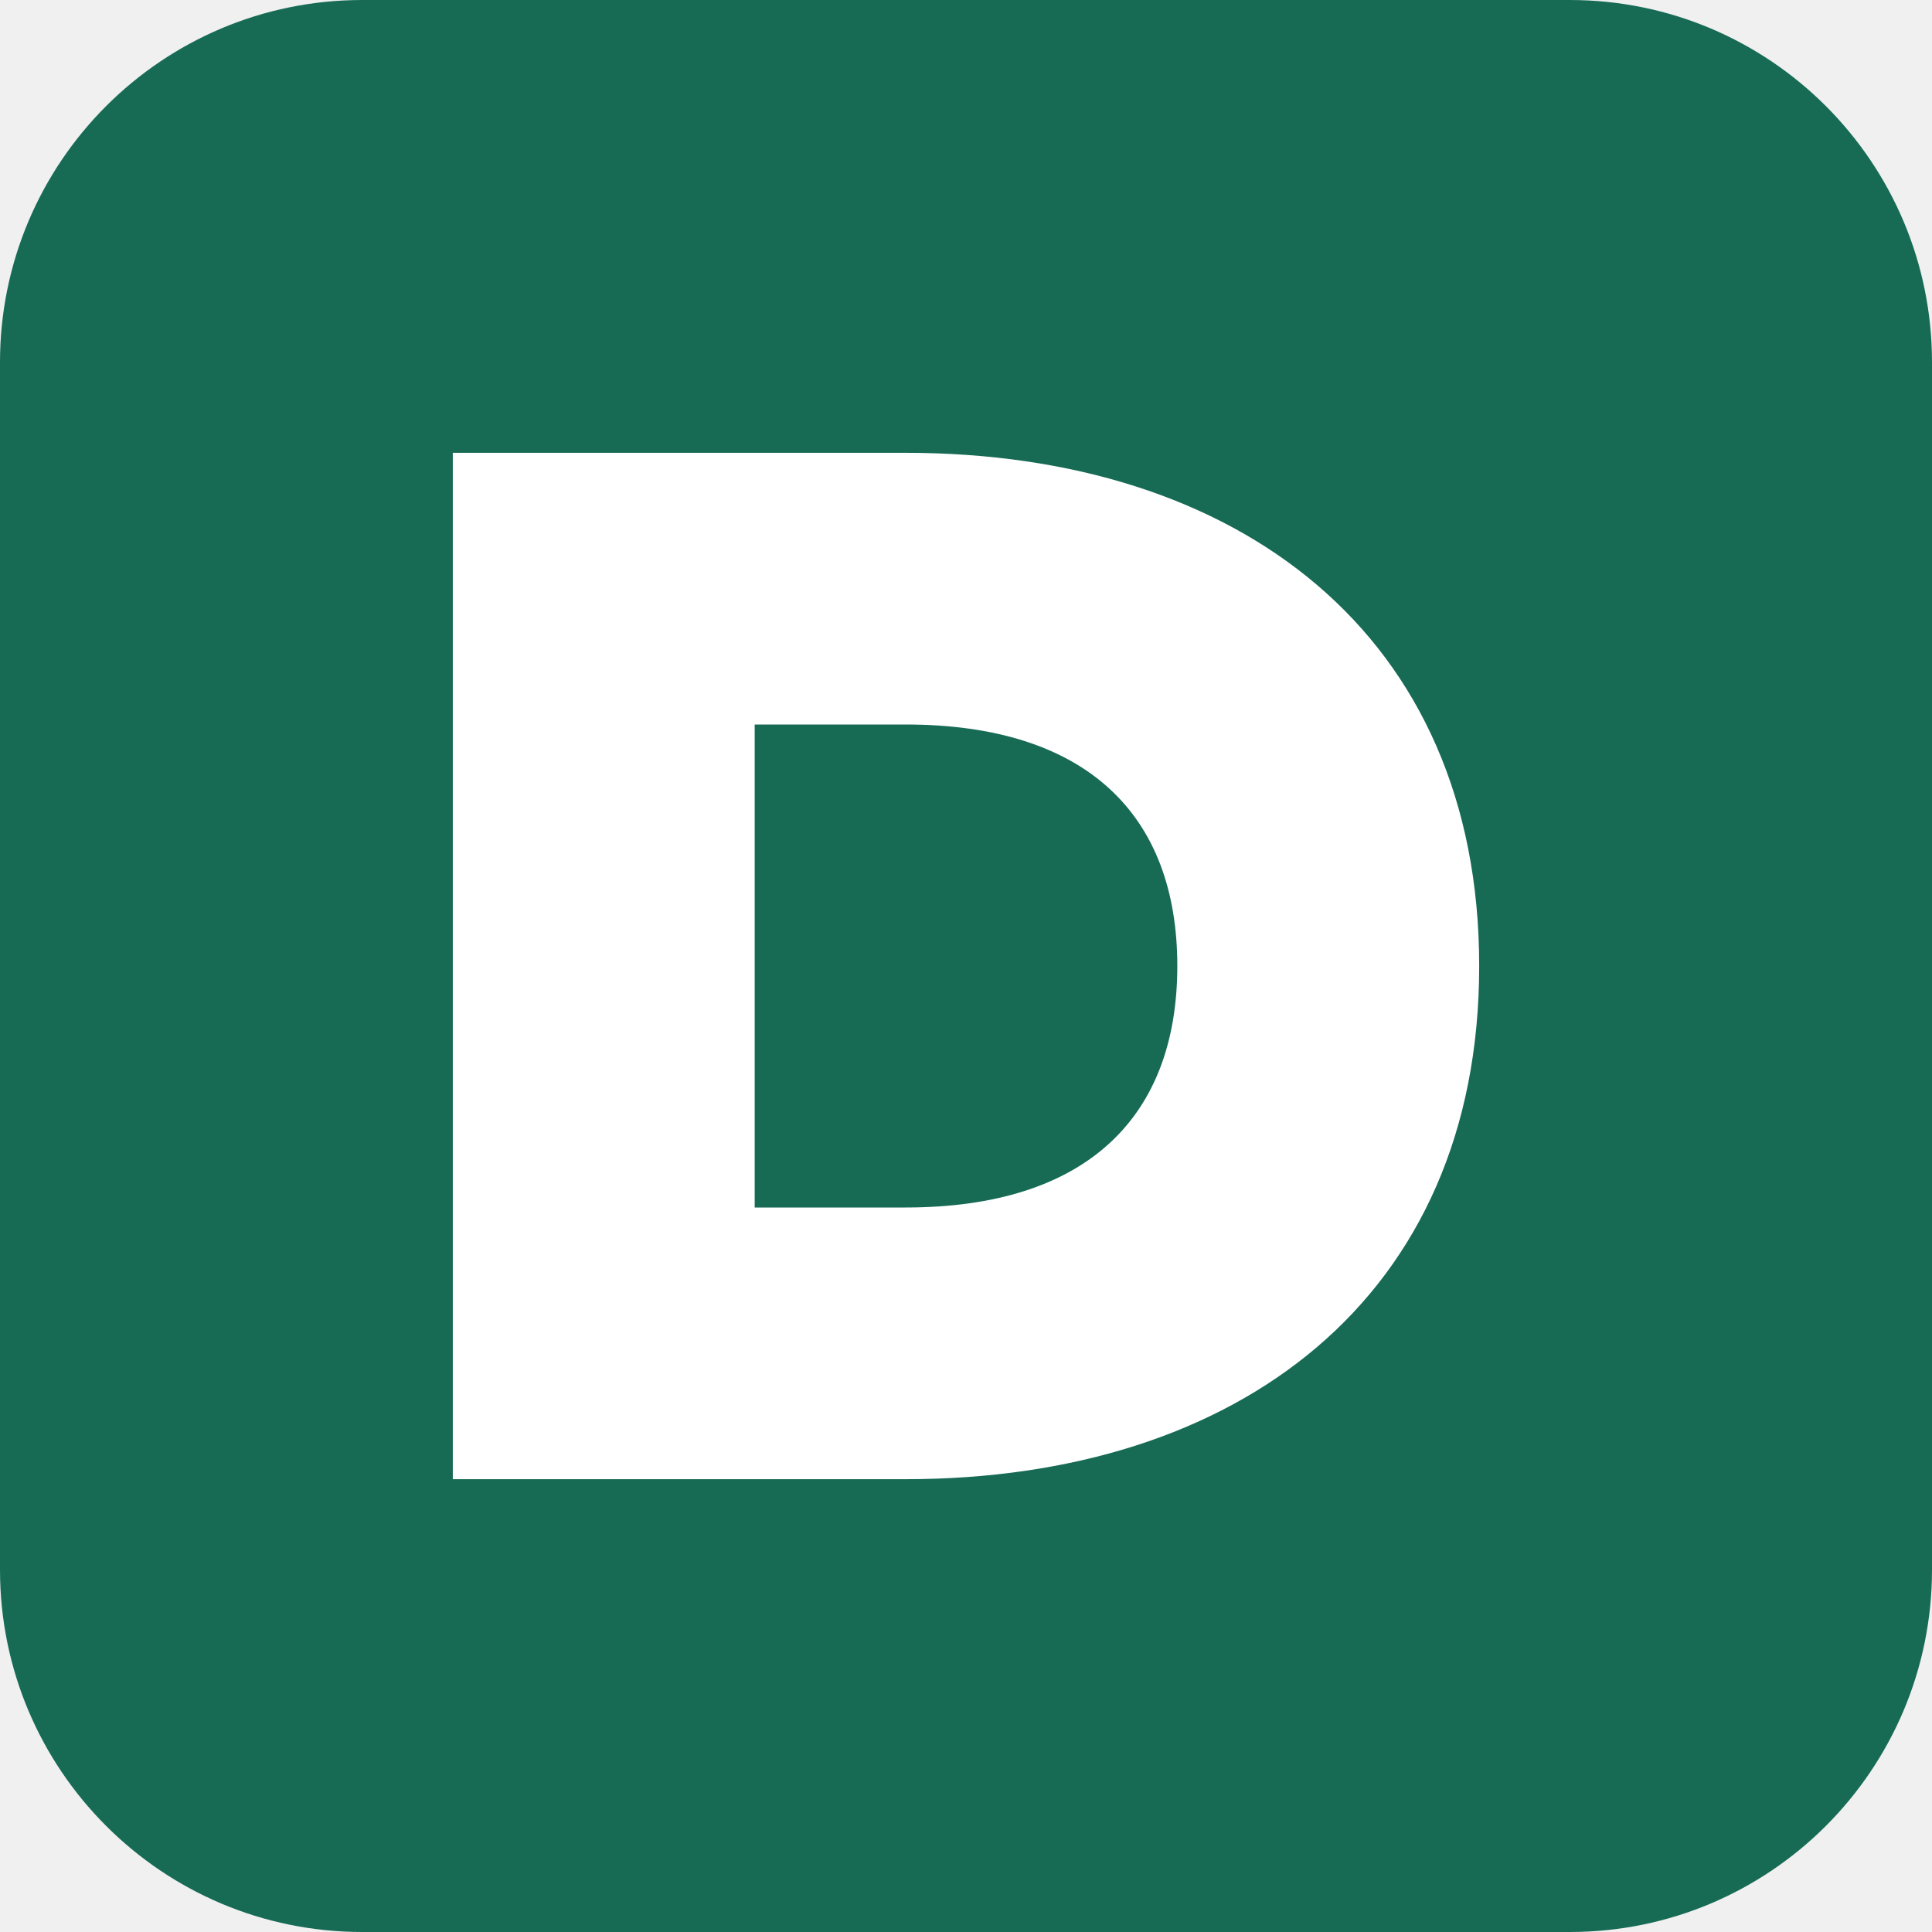
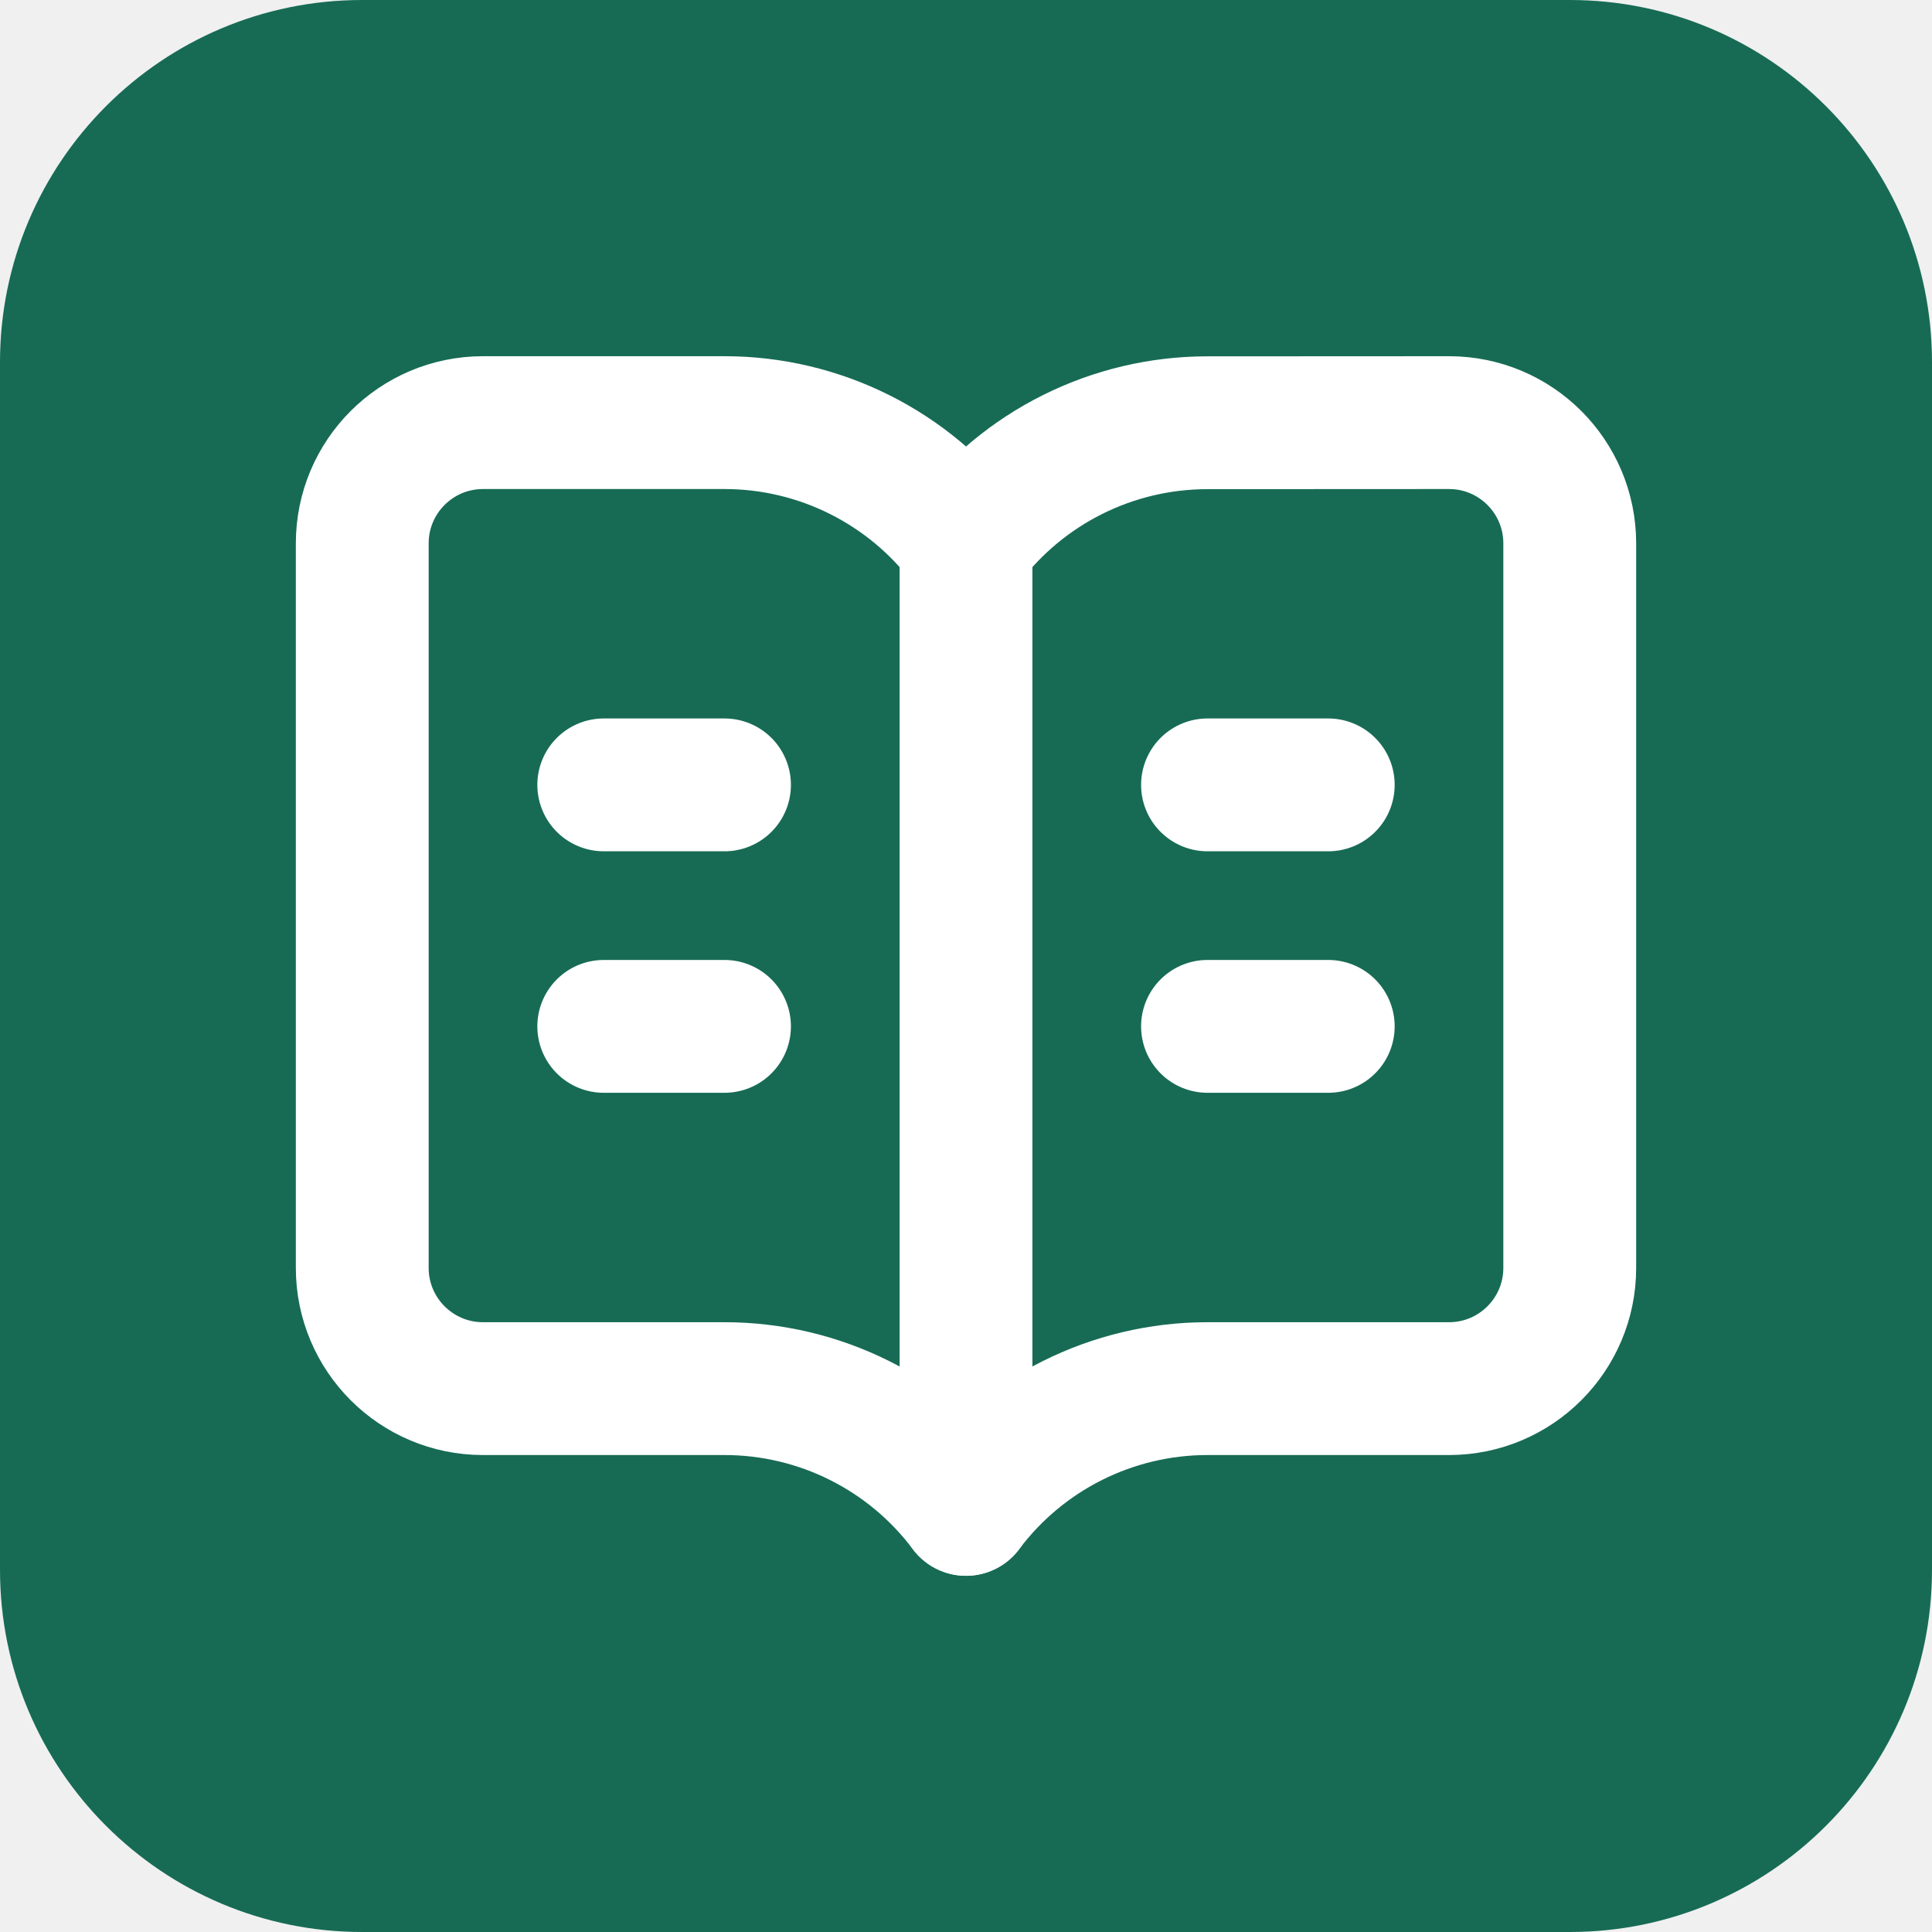
<svg xmlns="http://www.w3.org/2000/svg" viewBox="0 0 64 64">
  <rect width="64" height="64" rx="12" fill="#176b55" />
-   <path d="M15 15h15c11 0 19 6 19 17s-8 17-19 17H15V15Zm10 9v16h5c6 0 9-3 9-8s-3-8-9-8h-5Z" fill="#fff" />
+   <g transform="translate(8 8) scale(2)" fill="none" stroke="#fff" stroke-width="2.2" stroke-linecap="round" stroke-linejoin="round">
+     <path d="M12 5v16" />
+     <path d="M16 13h2" />
+     <path d="M16 9h2" />
+     <path d="M20.001 19A2 2 0 0 0 22 17V5a2 2 0 0 0-1.999-2L16 3.002A5 5 0 0 0 12 5a5 5 0 0 0-4-2H4a2 2 0 0 0-2 2v12a2 2 0 0 0 1.999 2H8a5 5 0 0 1 4 2 5 5 0 0 1 4-2z" />
+     <path d="M6 13h2" />
+     <path d="M6 9h2" />
+   </g>
</svg>
